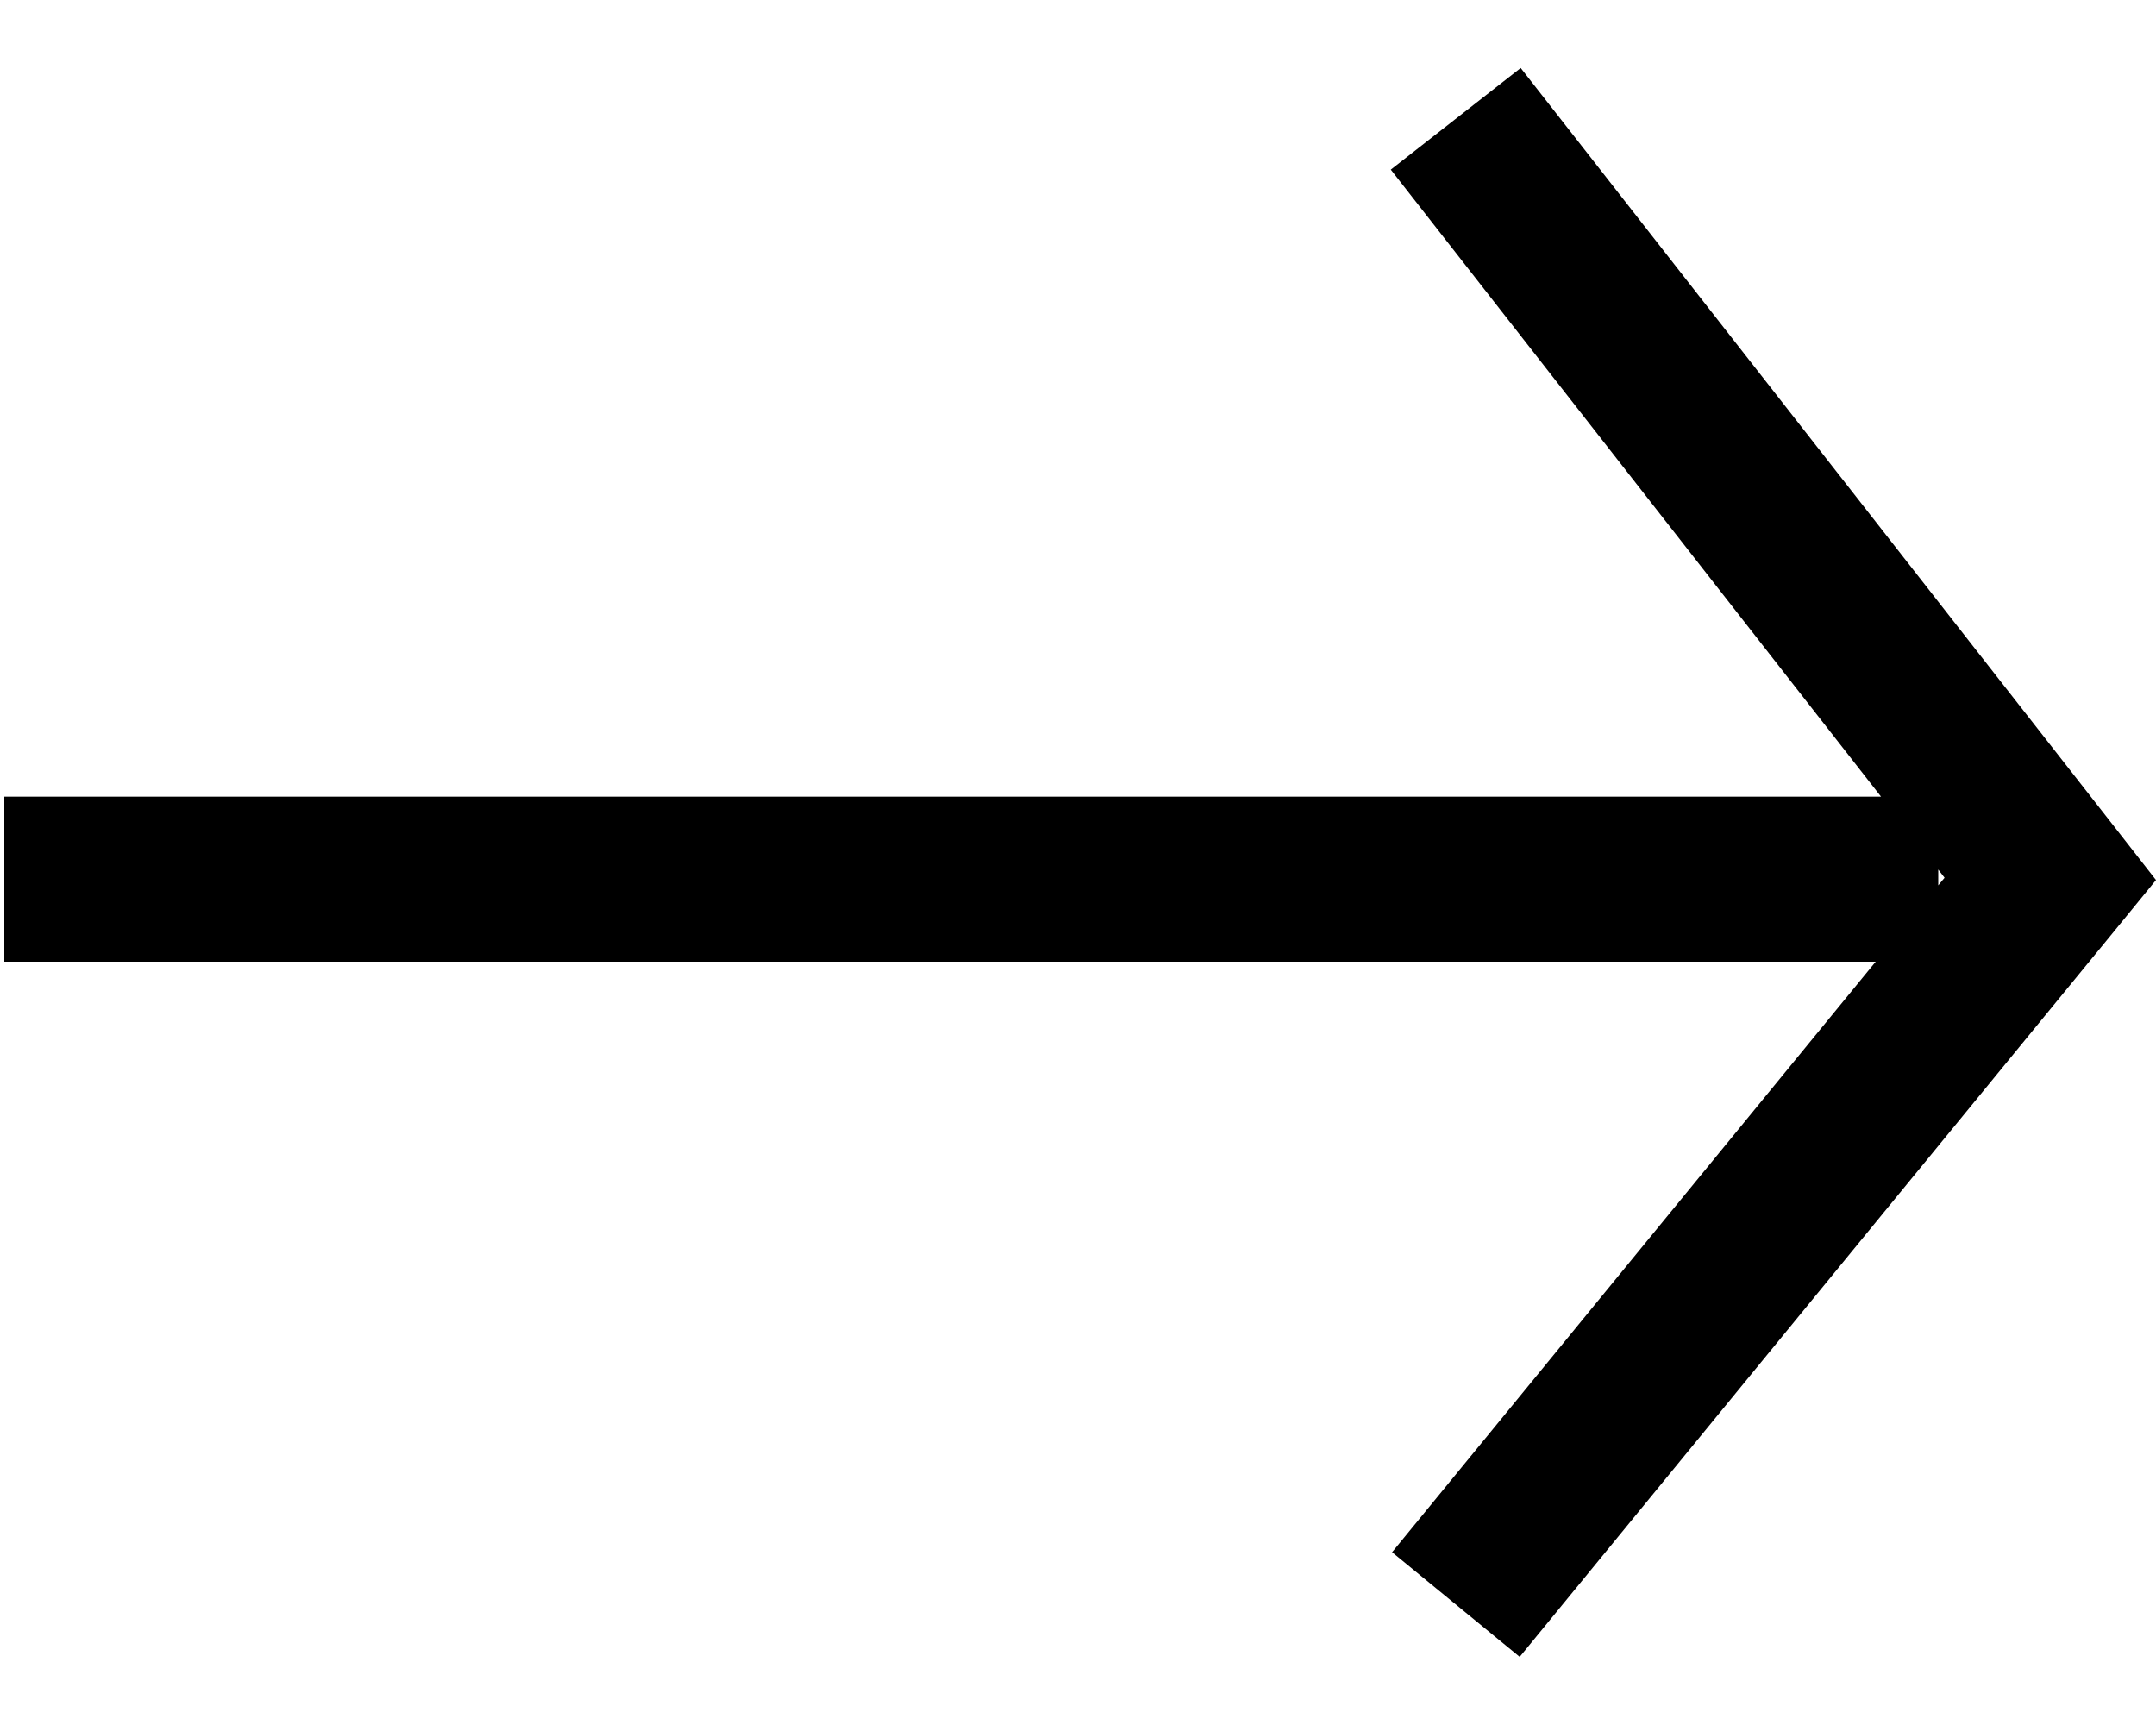
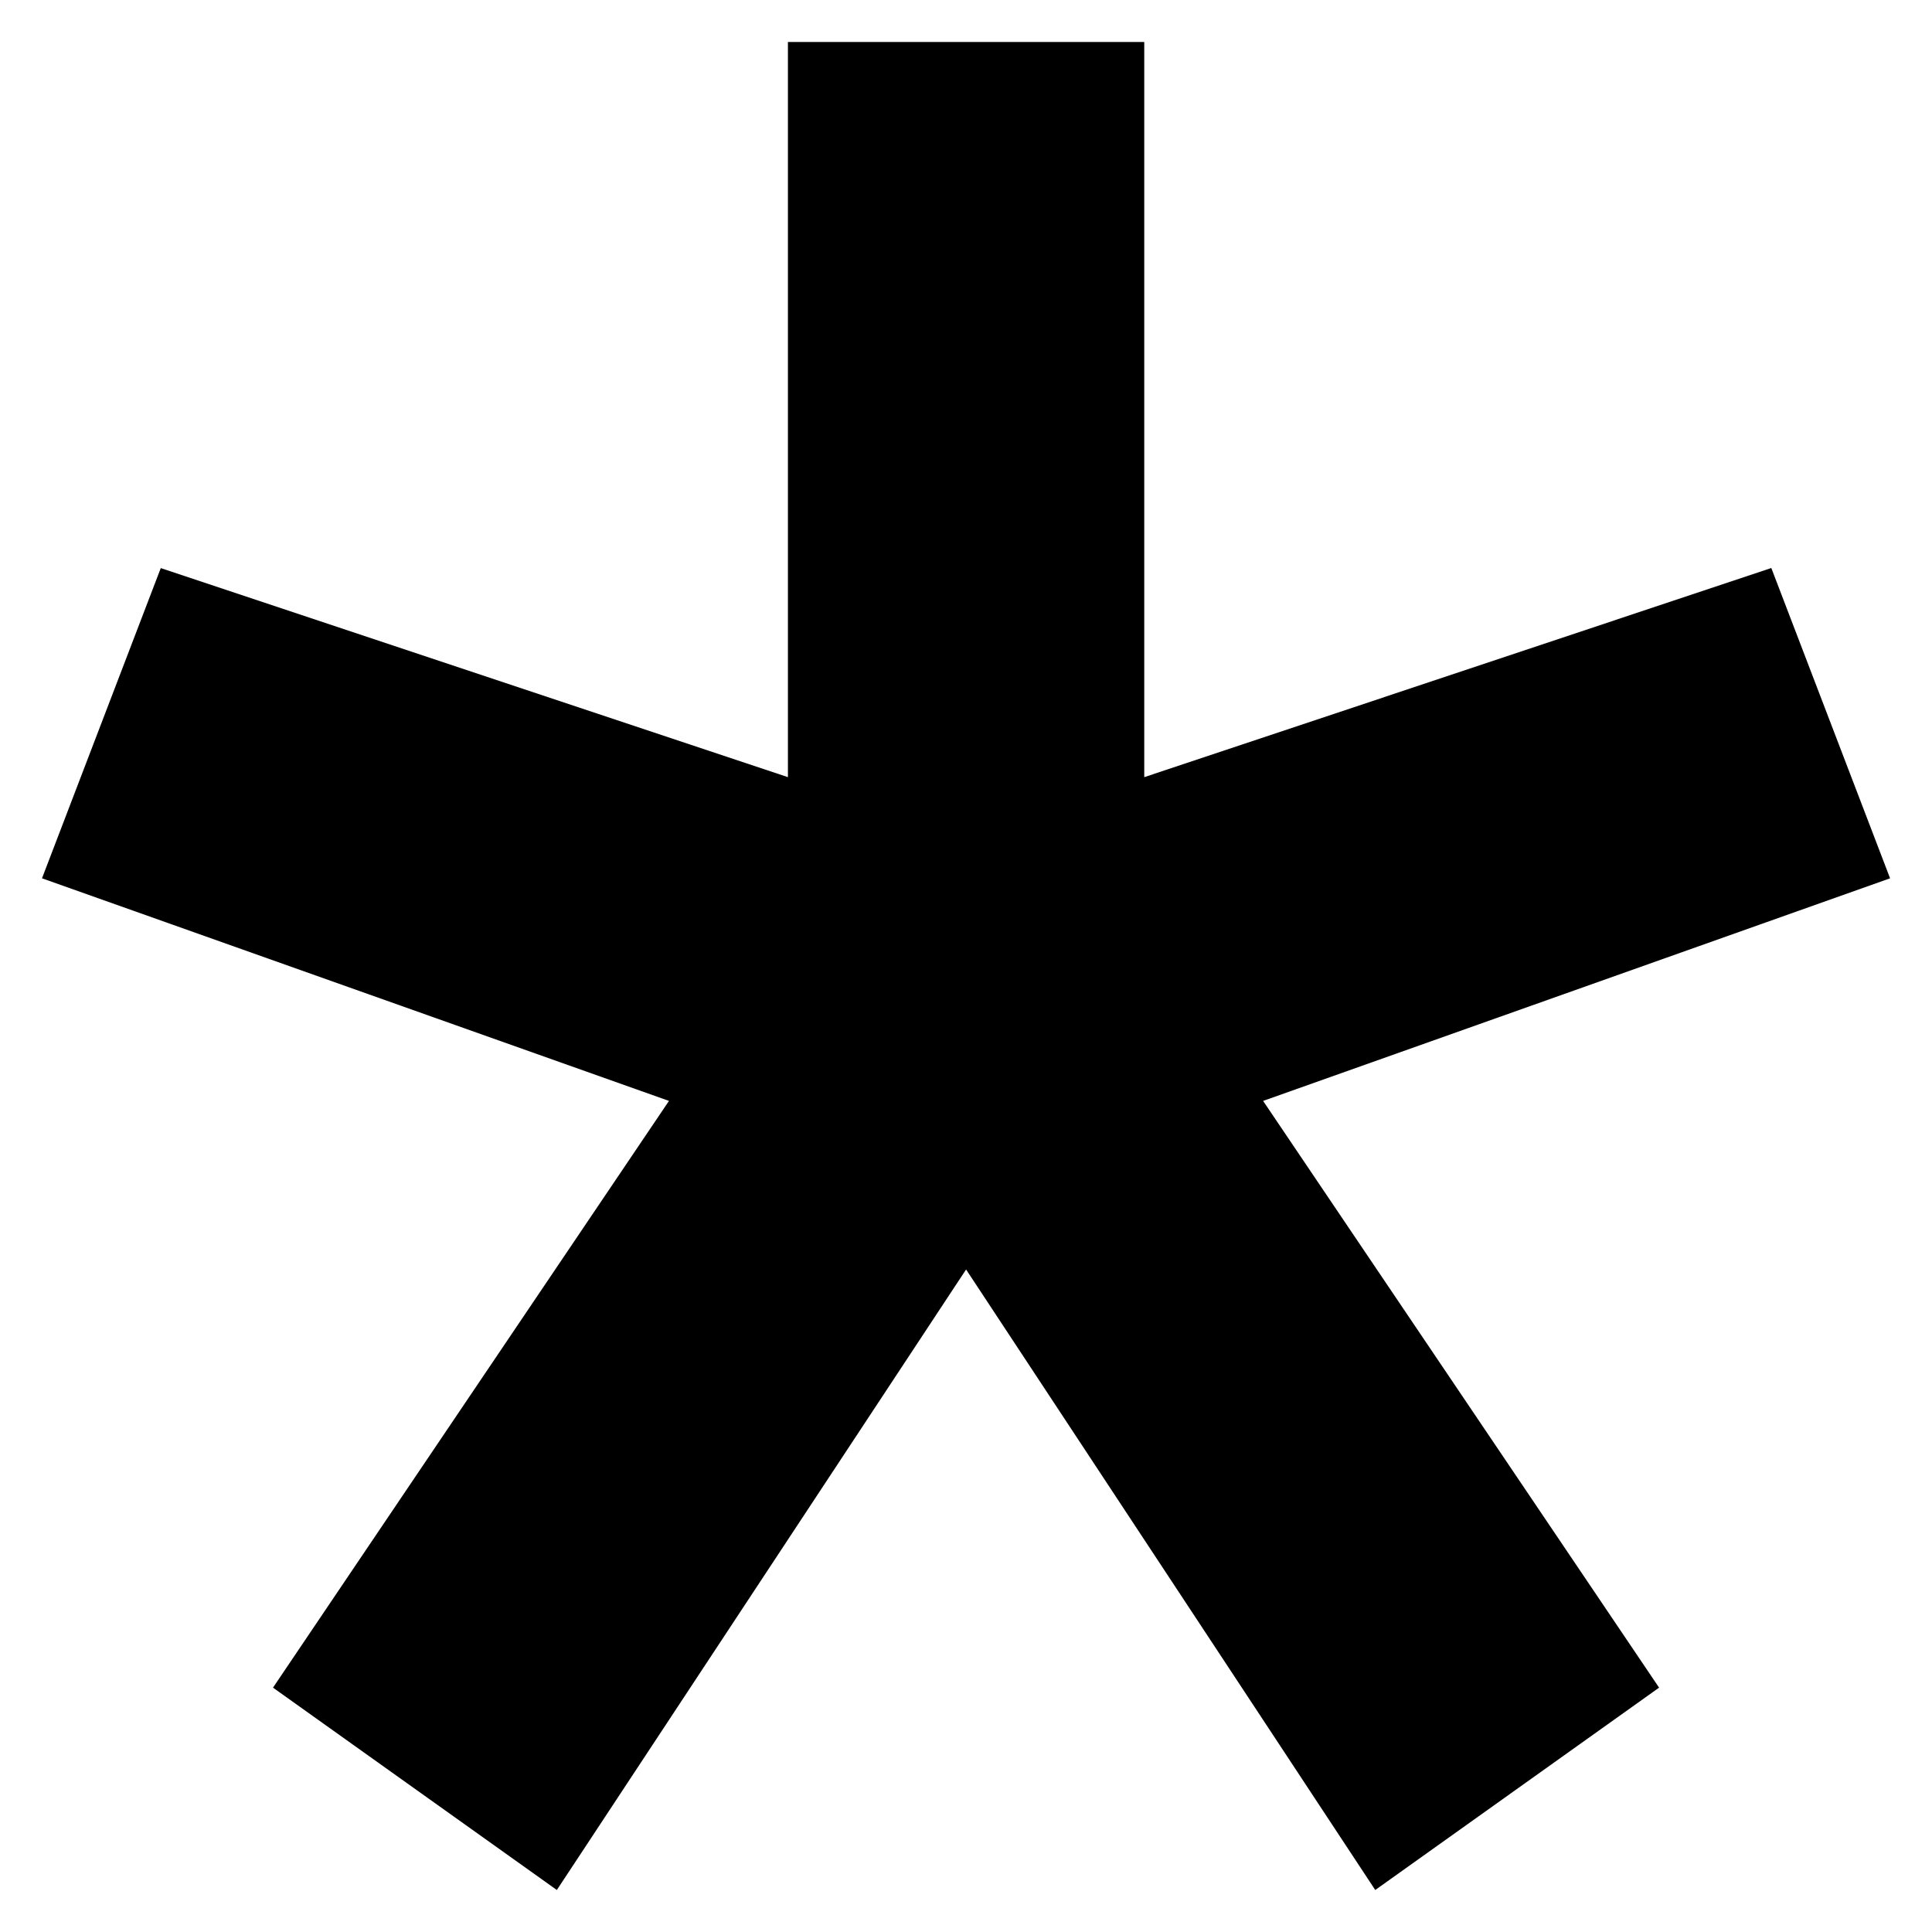
- <svg xmlns="http://www.w3.org/2000/svg" className="w-[1vw]" width="15" height="12" fill="none" viewBox="0 0 15 12" data-v-1c16fc4a="">
-   <path fill="currentColor" fill-rule="evenodd" d="M14.709 6.478 15 6.122l-.283-.362L10.58.473l-.904.707 3.411 4.362H.03V6.69H13.05l-3.365 4.108.888.728 4.136-5.048Zm-1.224-.429v.11l.044-.053-.044-.057Z" clip-rule="evenodd" />
+ <svg xmlns="http://www.w3.org/2000/svg" width="23" height="23" fill="none" viewBox="0 0 23 23" data-v-9f3306fa="">
+   <path fill="currentColor" d="M6.629 22.5 3.25 20.091l4.714-6.985L.5 10.456l1.414-3.693L9.38 9.252V.5h4.242v8.752l7.465-2.49 1.414 3.694-7.464 2.65 4.714 6.985-3.379 2.409-4.871-7.387L6.629 22.5Z" />
</svg>
